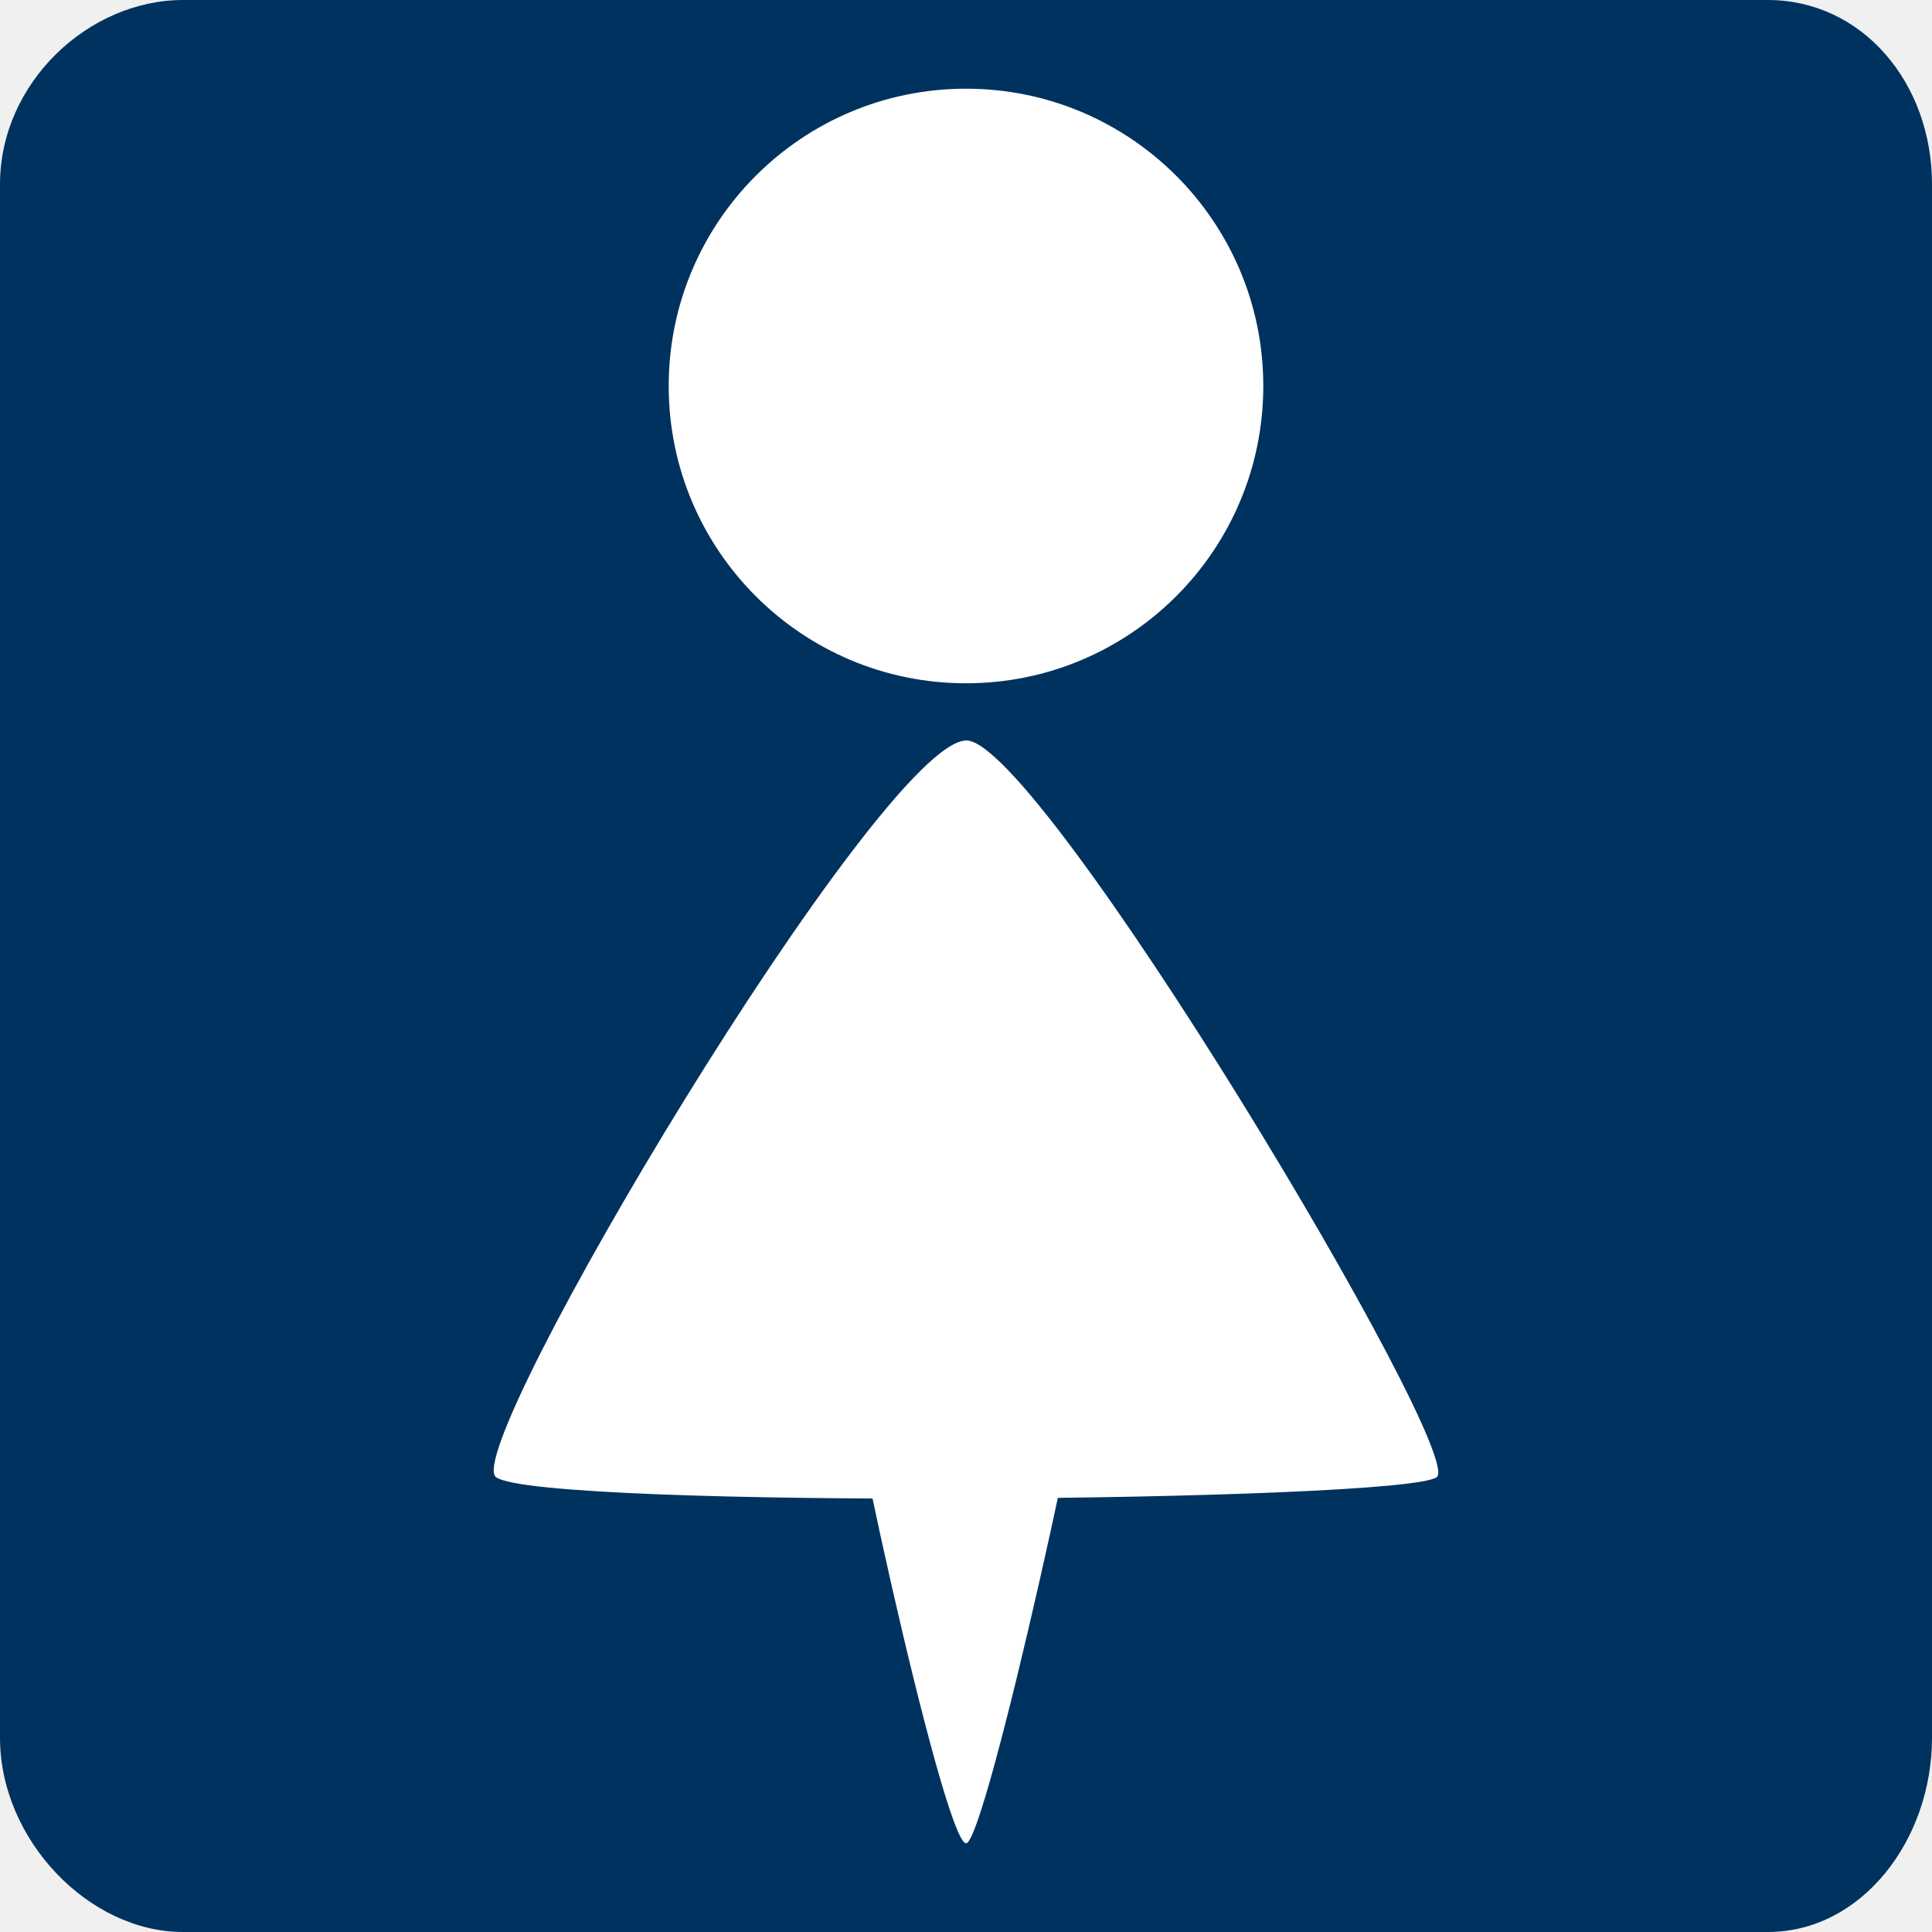
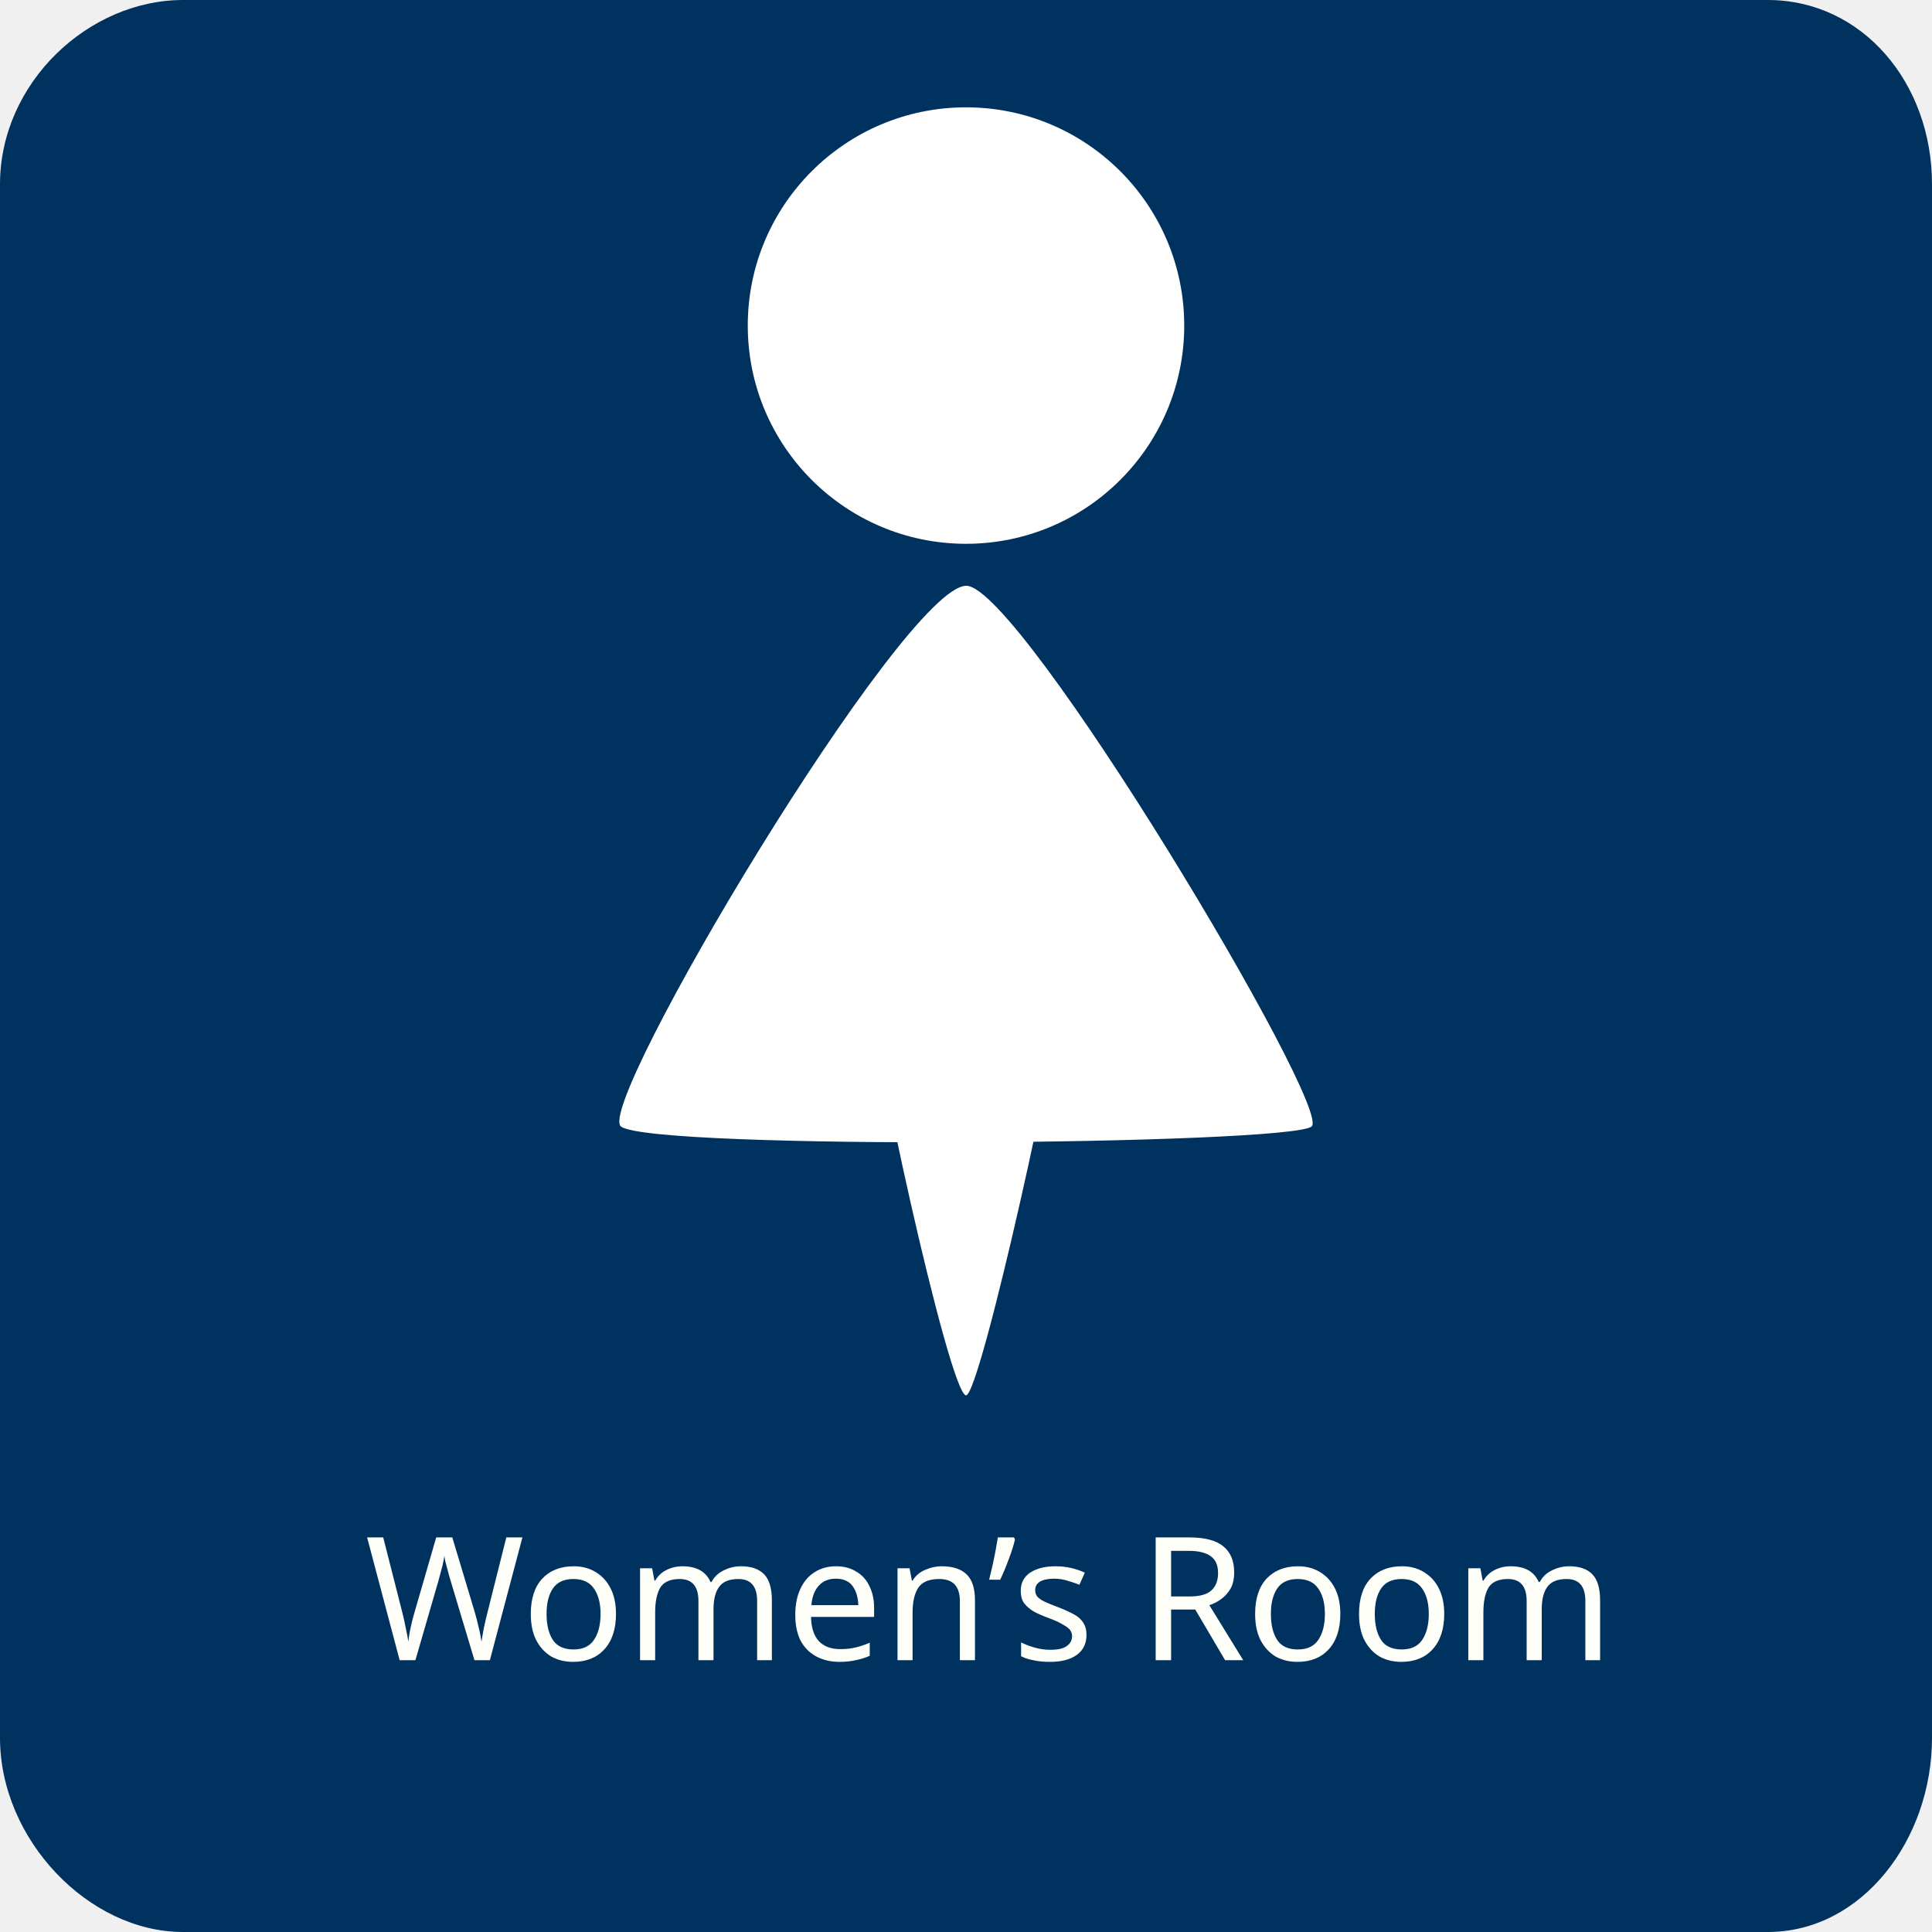
<svg xmlns="http://www.w3.org/2000/svg" version="1.1" id="图层_1" x="0px" y="0px" width="90px" height="90px" viewBox="0 0 90 90" enable-background="new 0 0 90 90" xml:space="preserve">
-   <path fill="#00325F" d="M90,80.955C90,85.698,86.738,90,82.348,90H8.525C4.134,90,0,85.698,0,80.955V8.587C0,3.844,4.134,0,8.525,0  h73.822C86.738,0,90,3.844,90,8.587V80.955z" />
-   <circle fill="#FFFFFF" cx="45" cy="17.981" r="13.849" />
-   <path fill="#FFFFFF" d="M50.876,60.799c-0.425-0.847-11.19-1.095-11.742,0c-0.47,0.928,4.808,25.069,5.871,25.069  C45.928,85.866,51.262,61.56,50.876,60.799z" />
-   <path fill="#FFFFFF" d="M66.926,68.814c-1.591,1.157-41.756,1.498-43.816,0c-1.748-1.27,17.944-34.32,21.909-34.32  C48.463,34.495,68.362,67.772,66.926,68.814z" />
+   <path fill="#00325F" d="M90,80.955C90,85.698,86.738,90,82.348,90H8.525C4.134,90,0,85.698,0,80.955V8.587C0,3.844,4.134,0,8.525,0  h73.823C86.738,0,90,3.844,90,8.587V80.955z" />
+   <circle fill="#FFFFFF" cx="45" cy="15.166" r="10.166" />
+   <path fill="#FFFFFF" d="M49.313,46.598c-0.312-0.622-8.214-0.804-8.62,0C40.349,47.278,44.223,65,45.003,65  C45.681,64.999,49.597,47.156,49.313,46.598z" />
+   <path fill="#FFFFFF" d="M61.095,52.481c-1.168,0.849-30.651,1.1-32.164,0c-1.283-0.933,13.172-25.193,16.083-25.193  C47.542,27.289,62.148,51.716,61.095,52.481z" />
+   <text transform="matrix(1 0 0 1 17.0078 77.3379)" fill="#FFFFFA" font-family="'Roboto-Light'" font-size="8">Women’s Room</text>
</svg>
